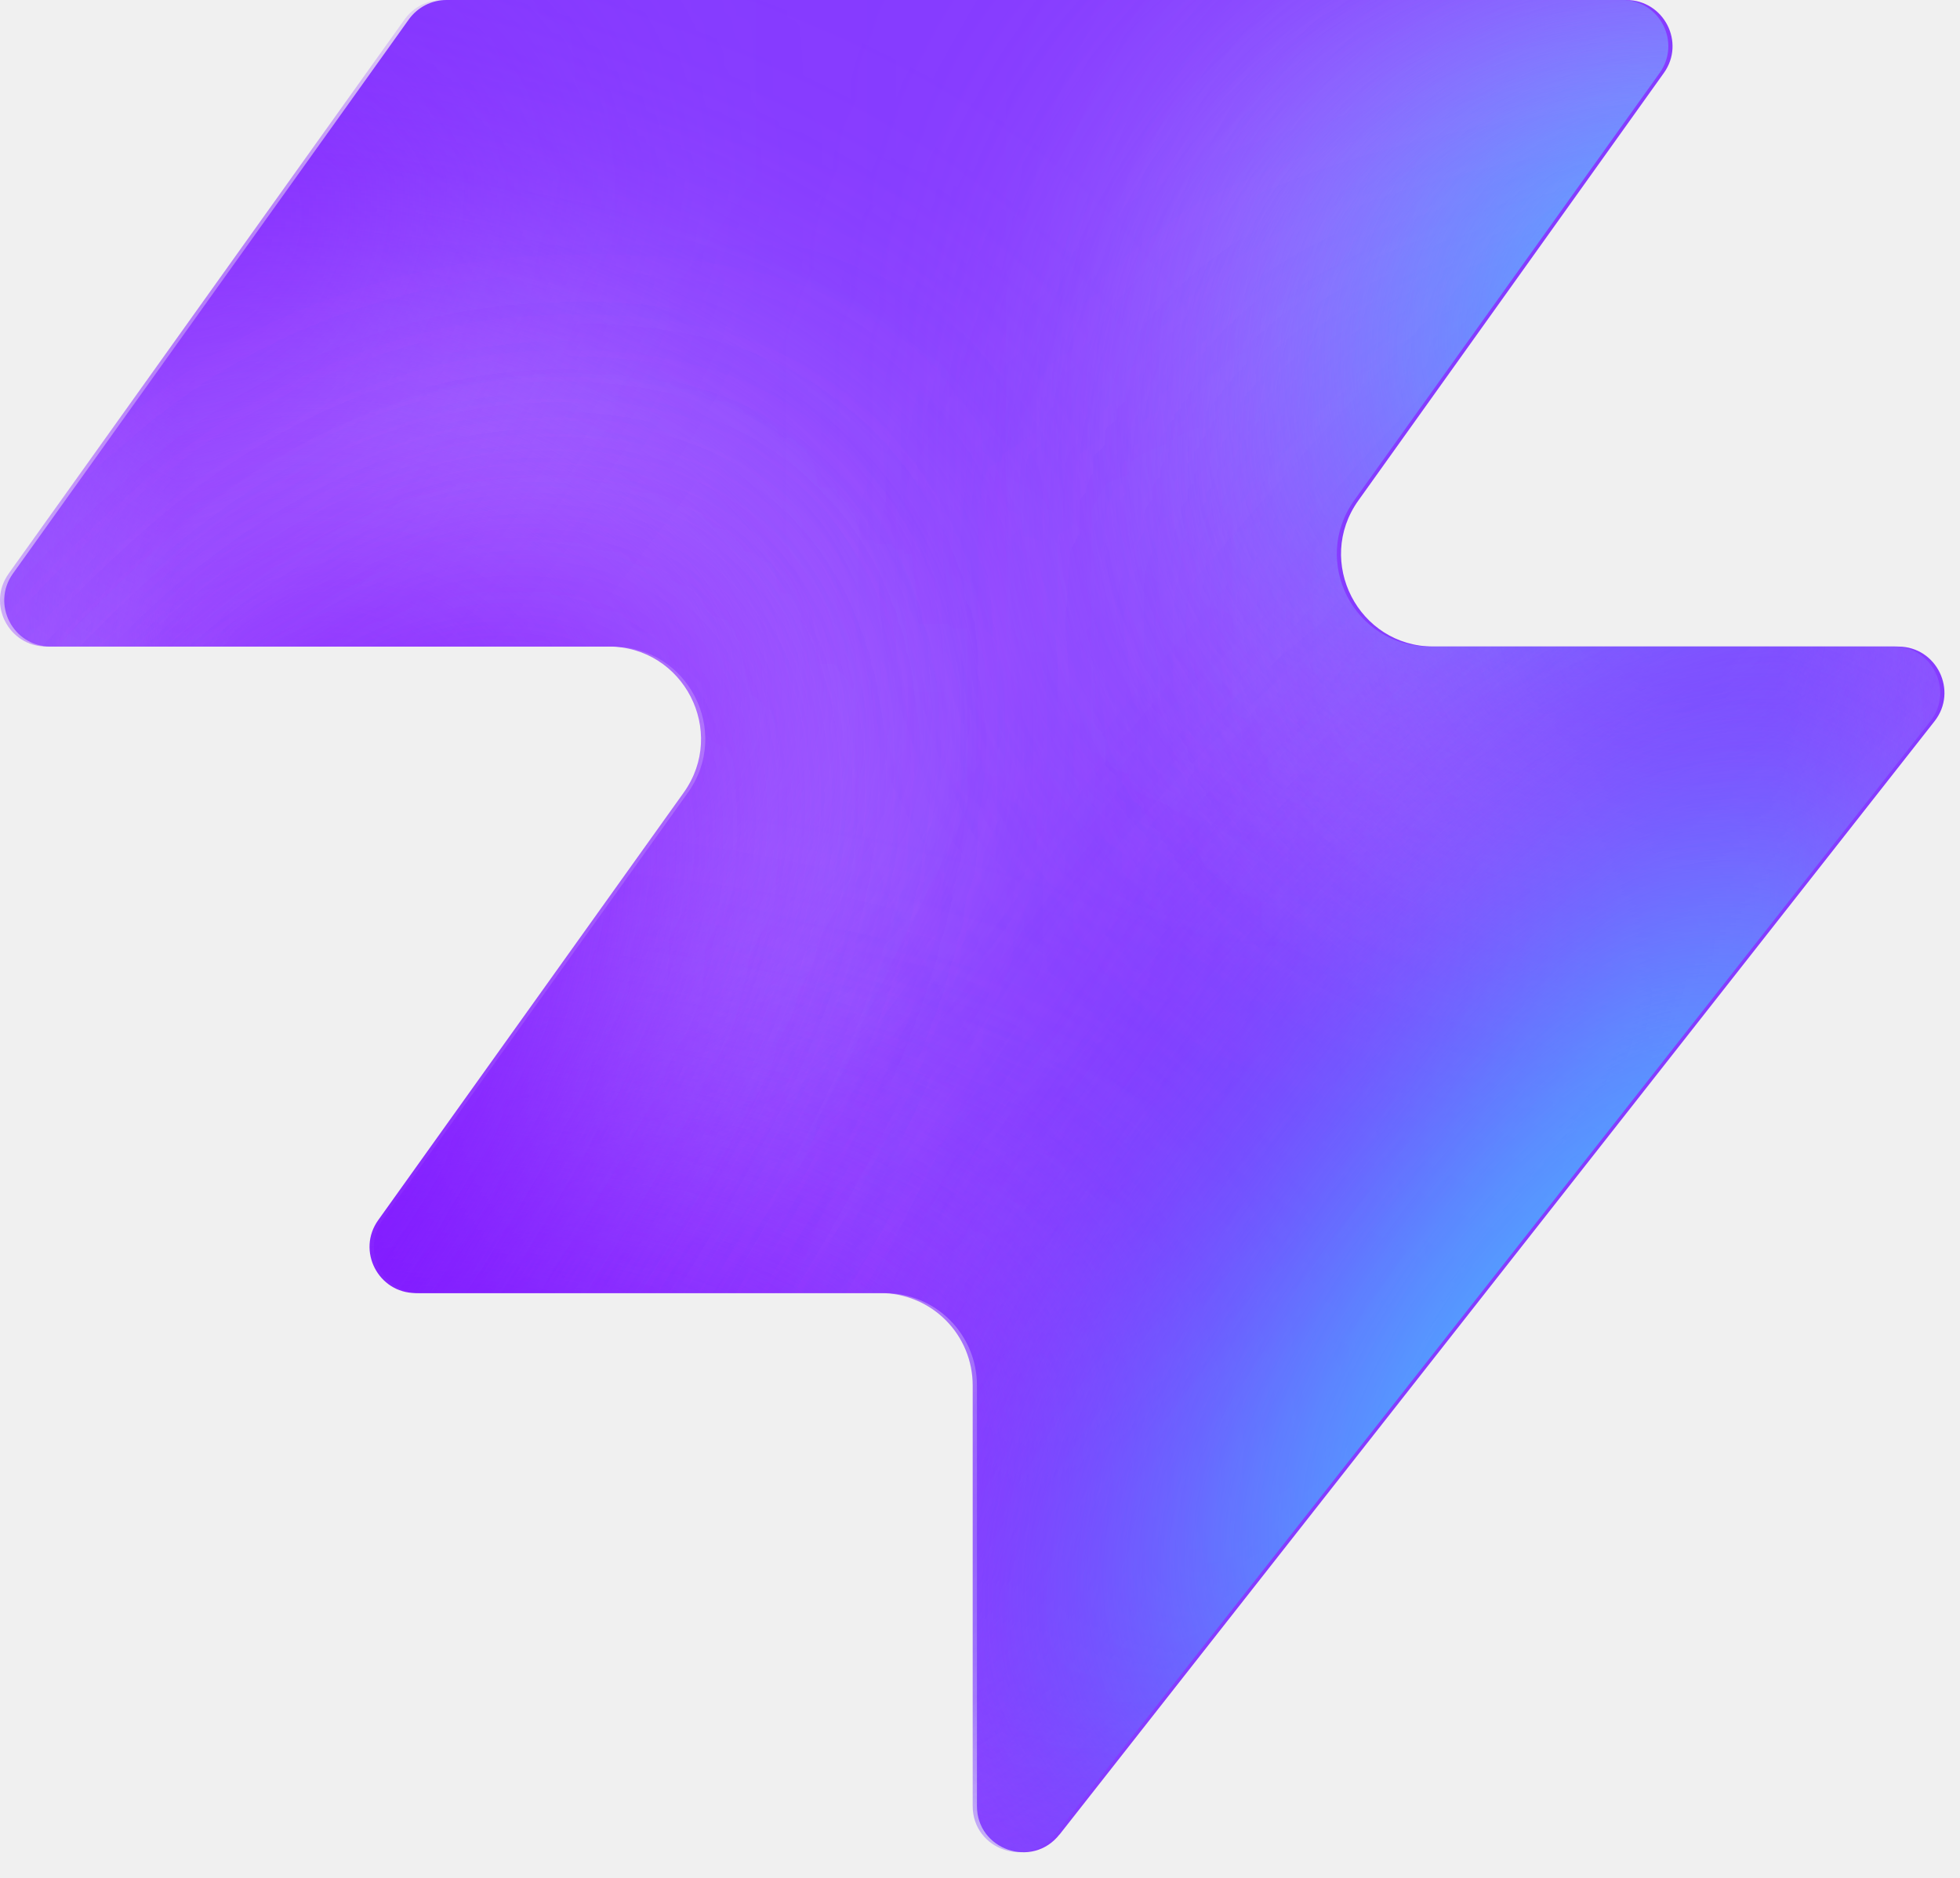
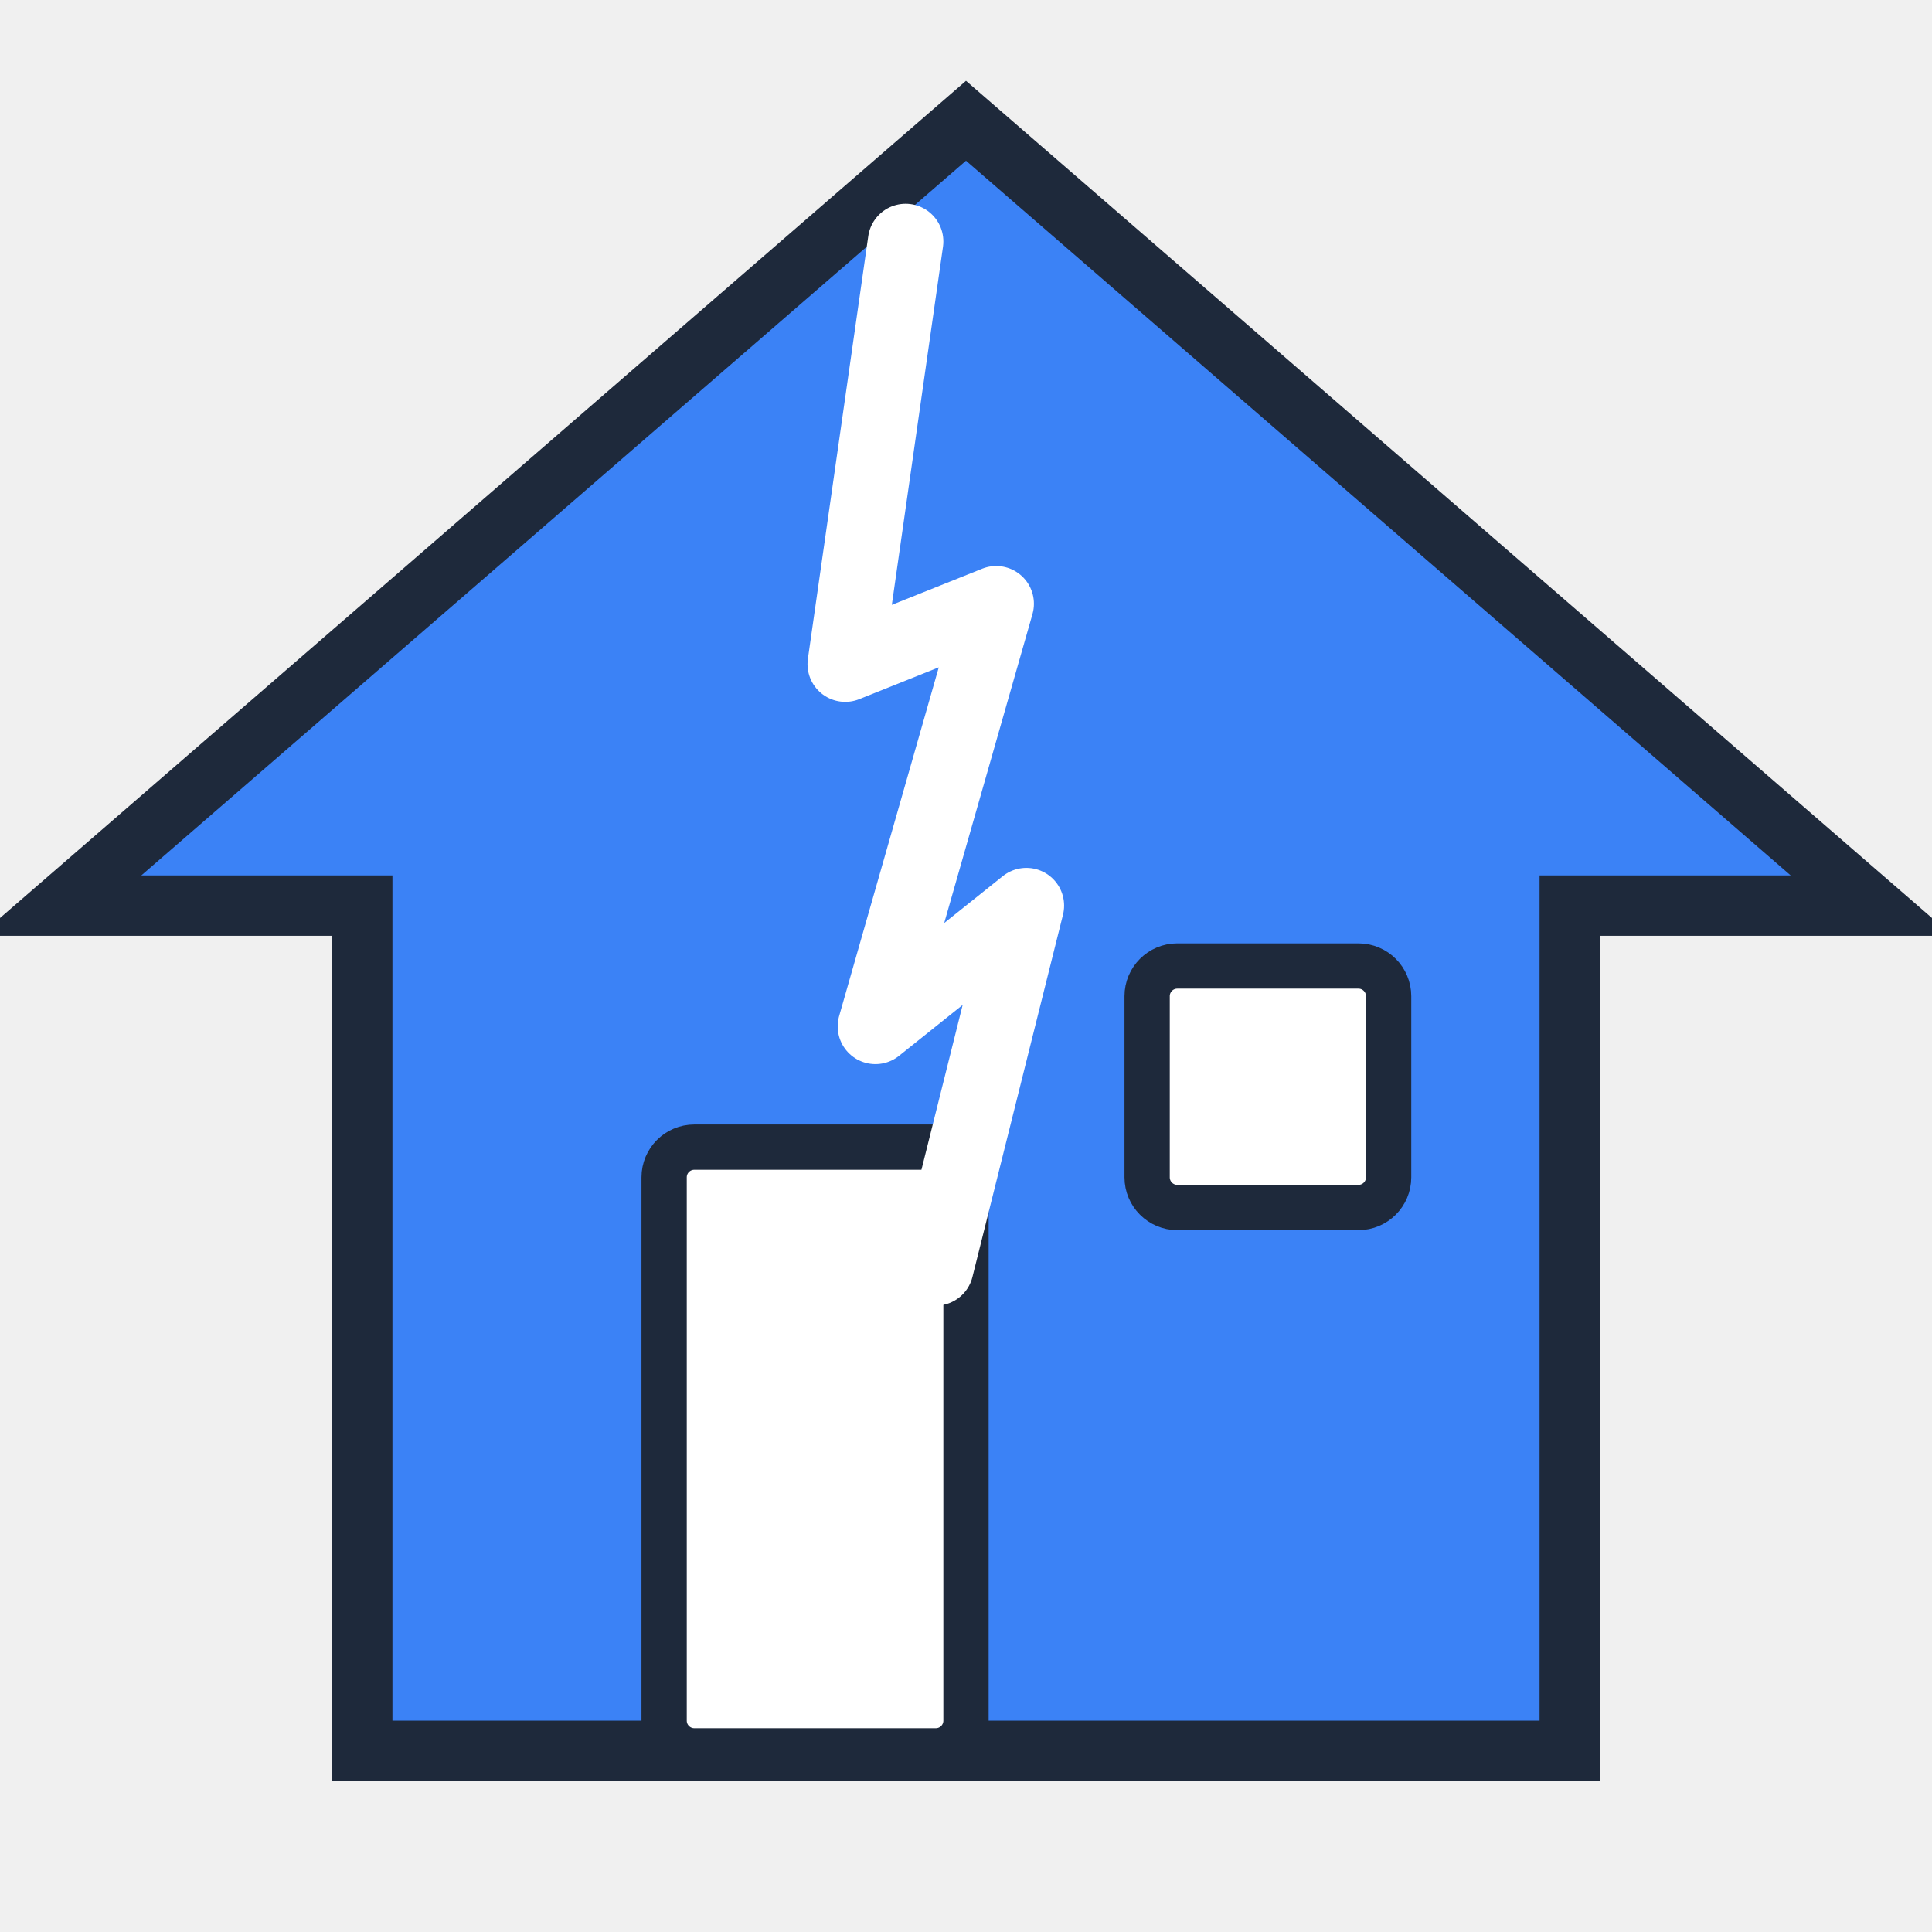
- <svg xmlns="http://www.w3.org/2000/svg" width="48" height="46" fill="none" viewBox="0 0 48 46">
-   <path fill="#863bff" d="M25.946 44.938c-.664.845-2.021.375-2.021-.698V33.937a2.26 2.26 0 0 0-2.262-2.262H10.287c-.92 0-1.456-1.04-.92-1.788l7.48-10.471c1.07-1.497 0-3.578-1.842-3.578H1.237c-.92 0-1.456-1.04-.92-1.788L10.013.474c.214-.297.556-.474.92-.474h28.894c.92 0 1.456 1.04.92 1.788l-7.48 10.471c-1.07 1.498 0 3.579 1.842 3.579h11.377c.943 0 1.473 1.088.89 1.83L25.947 44.94z" style="fill:#863bff;fill:color(display-p3 .525 .23 1);fill-opacity:1" />
-   <mask id="a" width="48" height="46" x="0" y="0" maskUnits="userSpaceOnUse" style="mask-type:alpha">
-     <path fill="#000" d="M25.842 44.938c-.664.844-2.021.375-2.021-.698V33.937a2.26 2.26 0 0 0-2.262-2.262H10.183c-.92 0-1.456-1.04-.92-1.788l7.48-10.471c1.07-1.498 0-3.579-1.842-3.579H1.133c-.92 0-1.456-1.04-.92-1.787L9.91.473c.214-.297.556-.474.92-.474h28.894c.92 0 1.456 1.04.92 1.788l-7.48 10.471c-1.07 1.498 0 3.578 1.842 3.578h11.377c.943 0 1.473 1.088.89 1.832L25.843 44.94z" style="fill:#000;fill-opacity:1" />
-   </mask>
-   <g mask="url(#a)">
-     <g filter="url(#b)">
-       <ellipse cx="5.508" cy="14.704" fill="#ede6ff" rx="5.508" ry="14.704" style="fill:#ede6ff;fill:color(display-p3 .927 .903 1);fill-opacity:1" transform="matrix(.00324 1 1 -.00324 -4.47 31.516)" />
-     </g>
-     <g filter="url(#c)">
-       <ellipse cx="10.399" cy="29.851" fill="#ede6ff" rx="10.399" ry="29.851" style="fill:#ede6ff;fill:color(display-p3 .927 .903 1);fill-opacity:1" transform="matrix(.00324 1 1 -.00324 -39.328 7.883)" />
-     </g>
-     <g filter="url(#d)">
-       <ellipse cx="5.508" cy="30.487" fill="#7e14ff" rx="5.508" ry="30.487" style="fill:#7e14ff;fill:color(display-p3 .492 .077 1);fill-opacity:1" transform="rotate(89.814 -25.913 -14.639)scale(1 -1)" />
-     </g>
-     <g filter="url(#e)">
-       <ellipse cx="5.508" cy="30.599" fill="#7e14ff" rx="5.508" ry="30.599" style="fill:#7e14ff;fill:color(display-p3 .492 .077 1);fill-opacity:1" transform="rotate(89.814 -32.644 -3.334)scale(1 -1)" />
-     </g>
-     <g filter="url(#f)">
-       <ellipse cx="5.508" cy="30.599" fill="#7e14ff" rx="5.508" ry="30.599" style="fill:#7e14ff;fill:color(display-p3 .492 .077 1);fill-opacity:1" transform="matrix(.00324 1 1 -.00324 -34.34 30.47)" />
-     </g>
-     <g filter="url(#g)">
-       <ellipse cx="14.072" cy="22.078" fill="#ede6ff" rx="14.072" ry="22.078" style="fill:#ede6ff;fill:color(display-p3 .927 .903 1);fill-opacity:1" transform="rotate(93.35 24.506 48.493)scale(-1 1)" />
-     </g>
-     <g filter="url(#h)">
-       <ellipse cx="3.47" cy="21.501" fill="#7e14ff" rx="3.47" ry="21.501" style="fill:#7e14ff;fill:color(display-p3 .492 .077 1);fill-opacity:1" transform="rotate(89.009 28.708 47.59)scale(-1 1)" />
-     </g>
-     <g filter="url(#i)">
-       <ellipse cx="3.47" cy="21.501" fill="#7e14ff" rx="3.47" ry="21.501" style="fill:#7e14ff;fill:color(display-p3 .492 .077 1);fill-opacity:1" transform="rotate(89.009 28.708 47.59)scale(-1 1)" />
-     </g>
-     <g filter="url(#j)">
-       <ellipse cx=".387" cy="8.972" fill="#7e14ff" rx="4.407" ry="29.108" style="fill:#7e14ff;fill:color(display-p3 .492 .077 1);fill-opacity:1" transform="rotate(39.51 .387 8.972)" />
-     </g>
-     <g filter="url(#k)">
-       <ellipse cx="47.523" cy="-6.092" fill="#7e14ff" rx="4.407" ry="29.108" style="fill:#7e14ff;fill:color(display-p3 .492 .077 1);fill-opacity:1" transform="rotate(37.892 47.523 -6.092)" />
-     </g>
-     <g filter="url(#l)">
-       <ellipse cx="41.412" cy="6.333" fill="#47bfff" rx="5.971" ry="9.665" style="fill:#47bfff;fill:color(display-p3 .28 .748 1);fill-opacity:1" transform="rotate(37.892 41.412 6.333)" />
-     </g>
-     <g filter="url(#m)">
-       <ellipse cx="-1.879" cy="38.332" fill="#7e14ff" rx="4.407" ry="29.108" style="fill:#7e14ff;fill:color(display-p3 .492 .077 1);fill-opacity:1" transform="rotate(37.892 -1.88 38.332)" />
-     </g>
-     <g filter="url(#n)">
-       <ellipse cx="-1.879" cy="38.332" fill="#7e14ff" rx="4.407" ry="29.108" style="fill:#7e14ff;fill:color(display-p3 .492 .077 1);fill-opacity:1" transform="rotate(37.892 -1.88 38.332)" />
-     </g>
-     <g filter="url(#o)">
-       <ellipse cx="35.651" cy="29.907" fill="#7e14ff" rx="4.407" ry="29.108" style="fill:#7e14ff;fill:color(display-p3 .492 .077 1);fill-opacity:1" transform="rotate(37.892 35.651 29.907)" />
-     </g>
-     <g filter="url(#p)">
-       <ellipse cx="38.418" cy="32.4" fill="#47bfff" rx="5.971" ry="15.297" style="fill:#47bfff;fill:color(display-p3 .28 .748 1);fill-opacity:1" transform="rotate(37.892 38.418 32.4)" />
-     </g>
-   </g>
-   <defs>
-     <filter id="b" width="60.045" height="41.654" x="-19.77" y="16.149" color-interpolation-filters="sRGB" filterUnits="userSpaceOnUse">
-       <feFlood flood-opacity="0" result="BackgroundImageFix" />
-       <feBlend in="SourceGraphic" in2="BackgroundImageFix" result="shape" />
-       <feGaussianBlur result="effect1_foregroundBlur_2002_17158" stdDeviation="7.659" />
-     </filter>
-     <filter id="c" width="90.34" height="51.437" x="-54.613" y="-7.533" color-interpolation-filters="sRGB" filterUnits="userSpaceOnUse">
-       <feFlood flood-opacity="0" result="BackgroundImageFix" />
-       <feBlend in="SourceGraphic" in2="BackgroundImageFix" result="shape" />
-       <feGaussianBlur result="effect1_foregroundBlur_2002_17158" stdDeviation="7.659" />
-     </filter>
-     <filter id="d" width="79.355" height="29.4" x="-49.64" y="2.03" color-interpolation-filters="sRGB" filterUnits="userSpaceOnUse">
-       <feFlood flood-opacity="0" result="BackgroundImageFix" />
-       <feBlend in="SourceGraphic" in2="BackgroundImageFix" result="shape" />
-       <feGaussianBlur result="effect1_foregroundBlur_2002_17158" stdDeviation="4.596" />
-     </filter>
-     <filter id="e" width="79.579" height="29.4" x="-45.045" y="20.029" color-interpolation-filters="sRGB" filterUnits="userSpaceOnUse">
-       <feFlood flood-opacity="0" result="BackgroundImageFix" />
-       <feBlend in="SourceGraphic" in2="BackgroundImageFix" result="shape" />
-       <feGaussianBlur result="effect1_foregroundBlur_2002_17158" stdDeviation="4.596" />
-     </filter>
-     <filter id="f" width="79.579" height="29.4" x="-43.513" y="21.178" color-interpolation-filters="sRGB" filterUnits="userSpaceOnUse">
-       <feFlood flood-opacity="0" result="BackgroundImageFix" />
-       <feBlend in="SourceGraphic" in2="BackgroundImageFix" result="shape" />
-       <feGaussianBlur result="effect1_foregroundBlur_2002_17158" stdDeviation="4.596" />
-     </filter>
-     <filter id="g" width="74.749" height="58.852" x="15.756" y="-17.901" color-interpolation-filters="sRGB" filterUnits="userSpaceOnUse">
-       <feFlood flood-opacity="0" result="BackgroundImageFix" />
-       <feBlend in="SourceGraphic" in2="BackgroundImageFix" result="shape" />
-       <feGaussianBlur result="effect1_foregroundBlur_2002_17158" stdDeviation="7.659" />
-     </filter>
-     <filter id="h" width="61.377" height="25.362" x="23.548" y="2.284" color-interpolation-filters="sRGB" filterUnits="userSpaceOnUse">
-       <feFlood flood-opacity="0" result="BackgroundImageFix" />
-       <feBlend in="SourceGraphic" in2="BackgroundImageFix" result="shape" />
-       <feGaussianBlur result="effect1_foregroundBlur_2002_17158" stdDeviation="4.596" />
-     </filter>
-     <filter id="i" width="61.377" height="25.362" x="23.548" y="2.284" color-interpolation-filters="sRGB" filterUnits="userSpaceOnUse">
-       <feFlood flood-opacity="0" result="BackgroundImageFix" />
-       <feBlend in="SourceGraphic" in2="BackgroundImageFix" result="shape" />
-       <feGaussianBlur result="effect1_foregroundBlur_2002_17158" stdDeviation="4.596" />
-     </filter>
-     <filter id="j" width="56.045" height="63.649" x="-27.636" y="-22.853" color-interpolation-filters="sRGB" filterUnits="userSpaceOnUse">
-       <feFlood flood-opacity="0" result="BackgroundImageFix" />
-       <feBlend in="SourceGraphic" in2="BackgroundImageFix" result="shape" />
-       <feGaussianBlur result="effect1_foregroundBlur_2002_17158" stdDeviation="4.596" />
-     </filter>
-     <filter id="k" width="54.814" height="64.646" x="20.116" y="-38.415" color-interpolation-filters="sRGB" filterUnits="userSpaceOnUse">
-       <feFlood flood-opacity="0" result="BackgroundImageFix" />
-       <feBlend in="SourceGraphic" in2="BackgroundImageFix" result="shape" />
-       <feGaussianBlur result="effect1_foregroundBlur_2002_17158" stdDeviation="4.596" />
-     </filter>
-     <filter id="l" width="33.541" height="35.313" x="24.641" y="-11.323" color-interpolation-filters="sRGB" filterUnits="userSpaceOnUse">
-       <feFlood flood-opacity="0" result="BackgroundImageFix" />
-       <feBlend in="SourceGraphic" in2="BackgroundImageFix" result="shape" />
-       <feGaussianBlur result="effect1_foregroundBlur_2002_17158" stdDeviation="4.596" />
-     </filter>
-     <filter id="m" width="54.814" height="64.646" x="-29.286" y="6.009" color-interpolation-filters="sRGB" filterUnits="userSpaceOnUse">
-       <feFlood flood-opacity="0" result="BackgroundImageFix" />
-       <feBlend in="SourceGraphic" in2="BackgroundImageFix" result="shape" />
-       <feGaussianBlur result="effect1_foregroundBlur_2002_17158" stdDeviation="4.596" />
-     </filter>
-     <filter id="n" width="54.814" height="64.646" x="-29.286" y="6.009" color-interpolation-filters="sRGB" filterUnits="userSpaceOnUse">
-       <feFlood flood-opacity="0" result="BackgroundImageFix" />
-       <feBlend in="SourceGraphic" in2="BackgroundImageFix" result="shape" />
-       <feGaussianBlur result="effect1_foregroundBlur_2002_17158" stdDeviation="4.596" />
-     </filter>
-     <filter id="o" width="54.814" height="64.646" x="8.244" y="-2.416" color-interpolation-filters="sRGB" filterUnits="userSpaceOnUse">
-       <feFlood flood-opacity="0" result="BackgroundImageFix" />
-       <feBlend in="SourceGraphic" in2="BackgroundImageFix" result="shape" />
-       <feGaussianBlur result="effect1_foregroundBlur_2002_17158" stdDeviation="4.596" />
-     </filter>
-     <filter id="p" width="39.409" height="43.623" x="18.713" y="10.588" color-interpolation-filters="sRGB" filterUnits="userSpaceOnUse">
-       <feFlood flood-opacity="0" result="BackgroundImageFix" />
-       <feBlend in="SourceGraphic" in2="BackgroundImageFix" result="shape" />
-       <feGaussianBlur result="effect1_foregroundBlur_2002_17158" stdDeviation="4.596" />
-     </filter>
-   </defs>
+ <svg xmlns="http://www.w3.org/2000/svg" width="64" height="64" viewBox="0 0 64 64" fill="none">
+   <path d="M32 4L2 30h10v28h40V30h10L32 4z" fill="#3b82f6" stroke="#1e293b" stroke-width="2" />
+   <rect x="22" y="38" width="10" height="20" rx="1" fill="#ffffff" stroke="#1e293b" stroke-width="1.5" />
+   <rect x="38" y="32" width="8" height="8" rx="1" fill="#ffffff" stroke="#1e293b" stroke-width="1.5" />
+   <path d="M30 8L28 22L33 20L29 34L34 30L31 42" stroke="#ffffff" stroke-width="2.5" stroke-linecap="round" stroke-linejoin="round" />
</svg>
